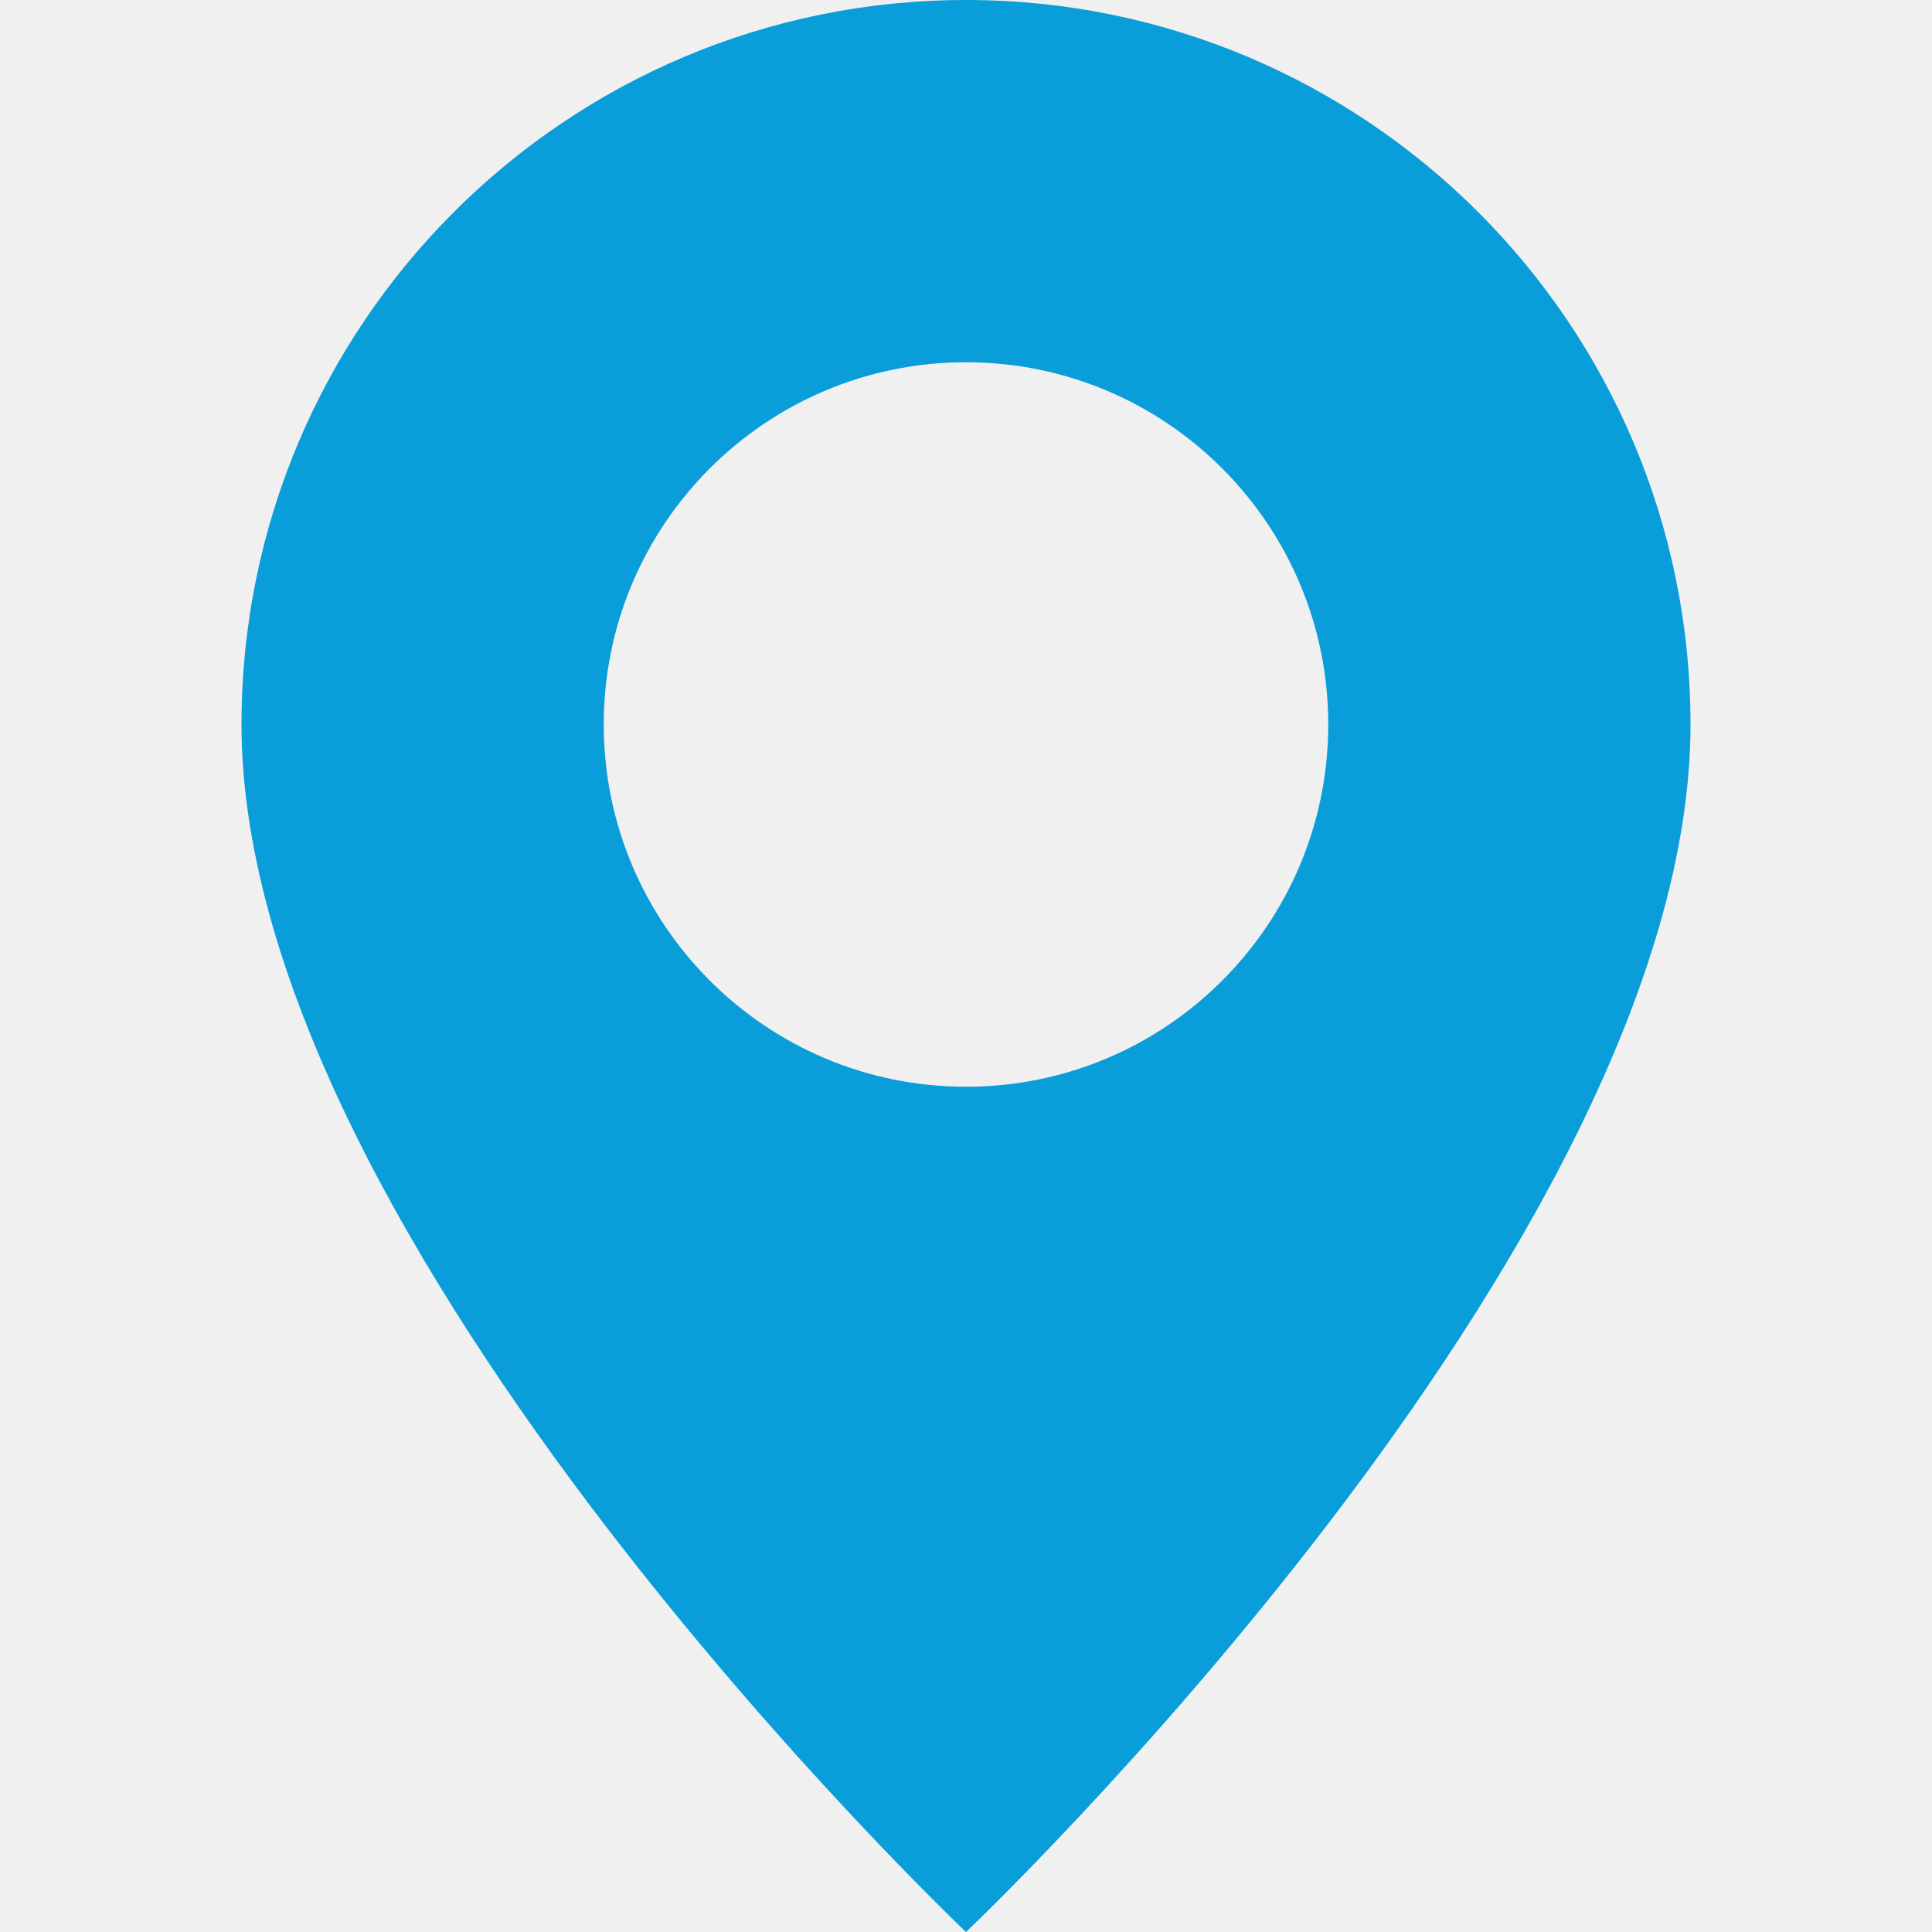
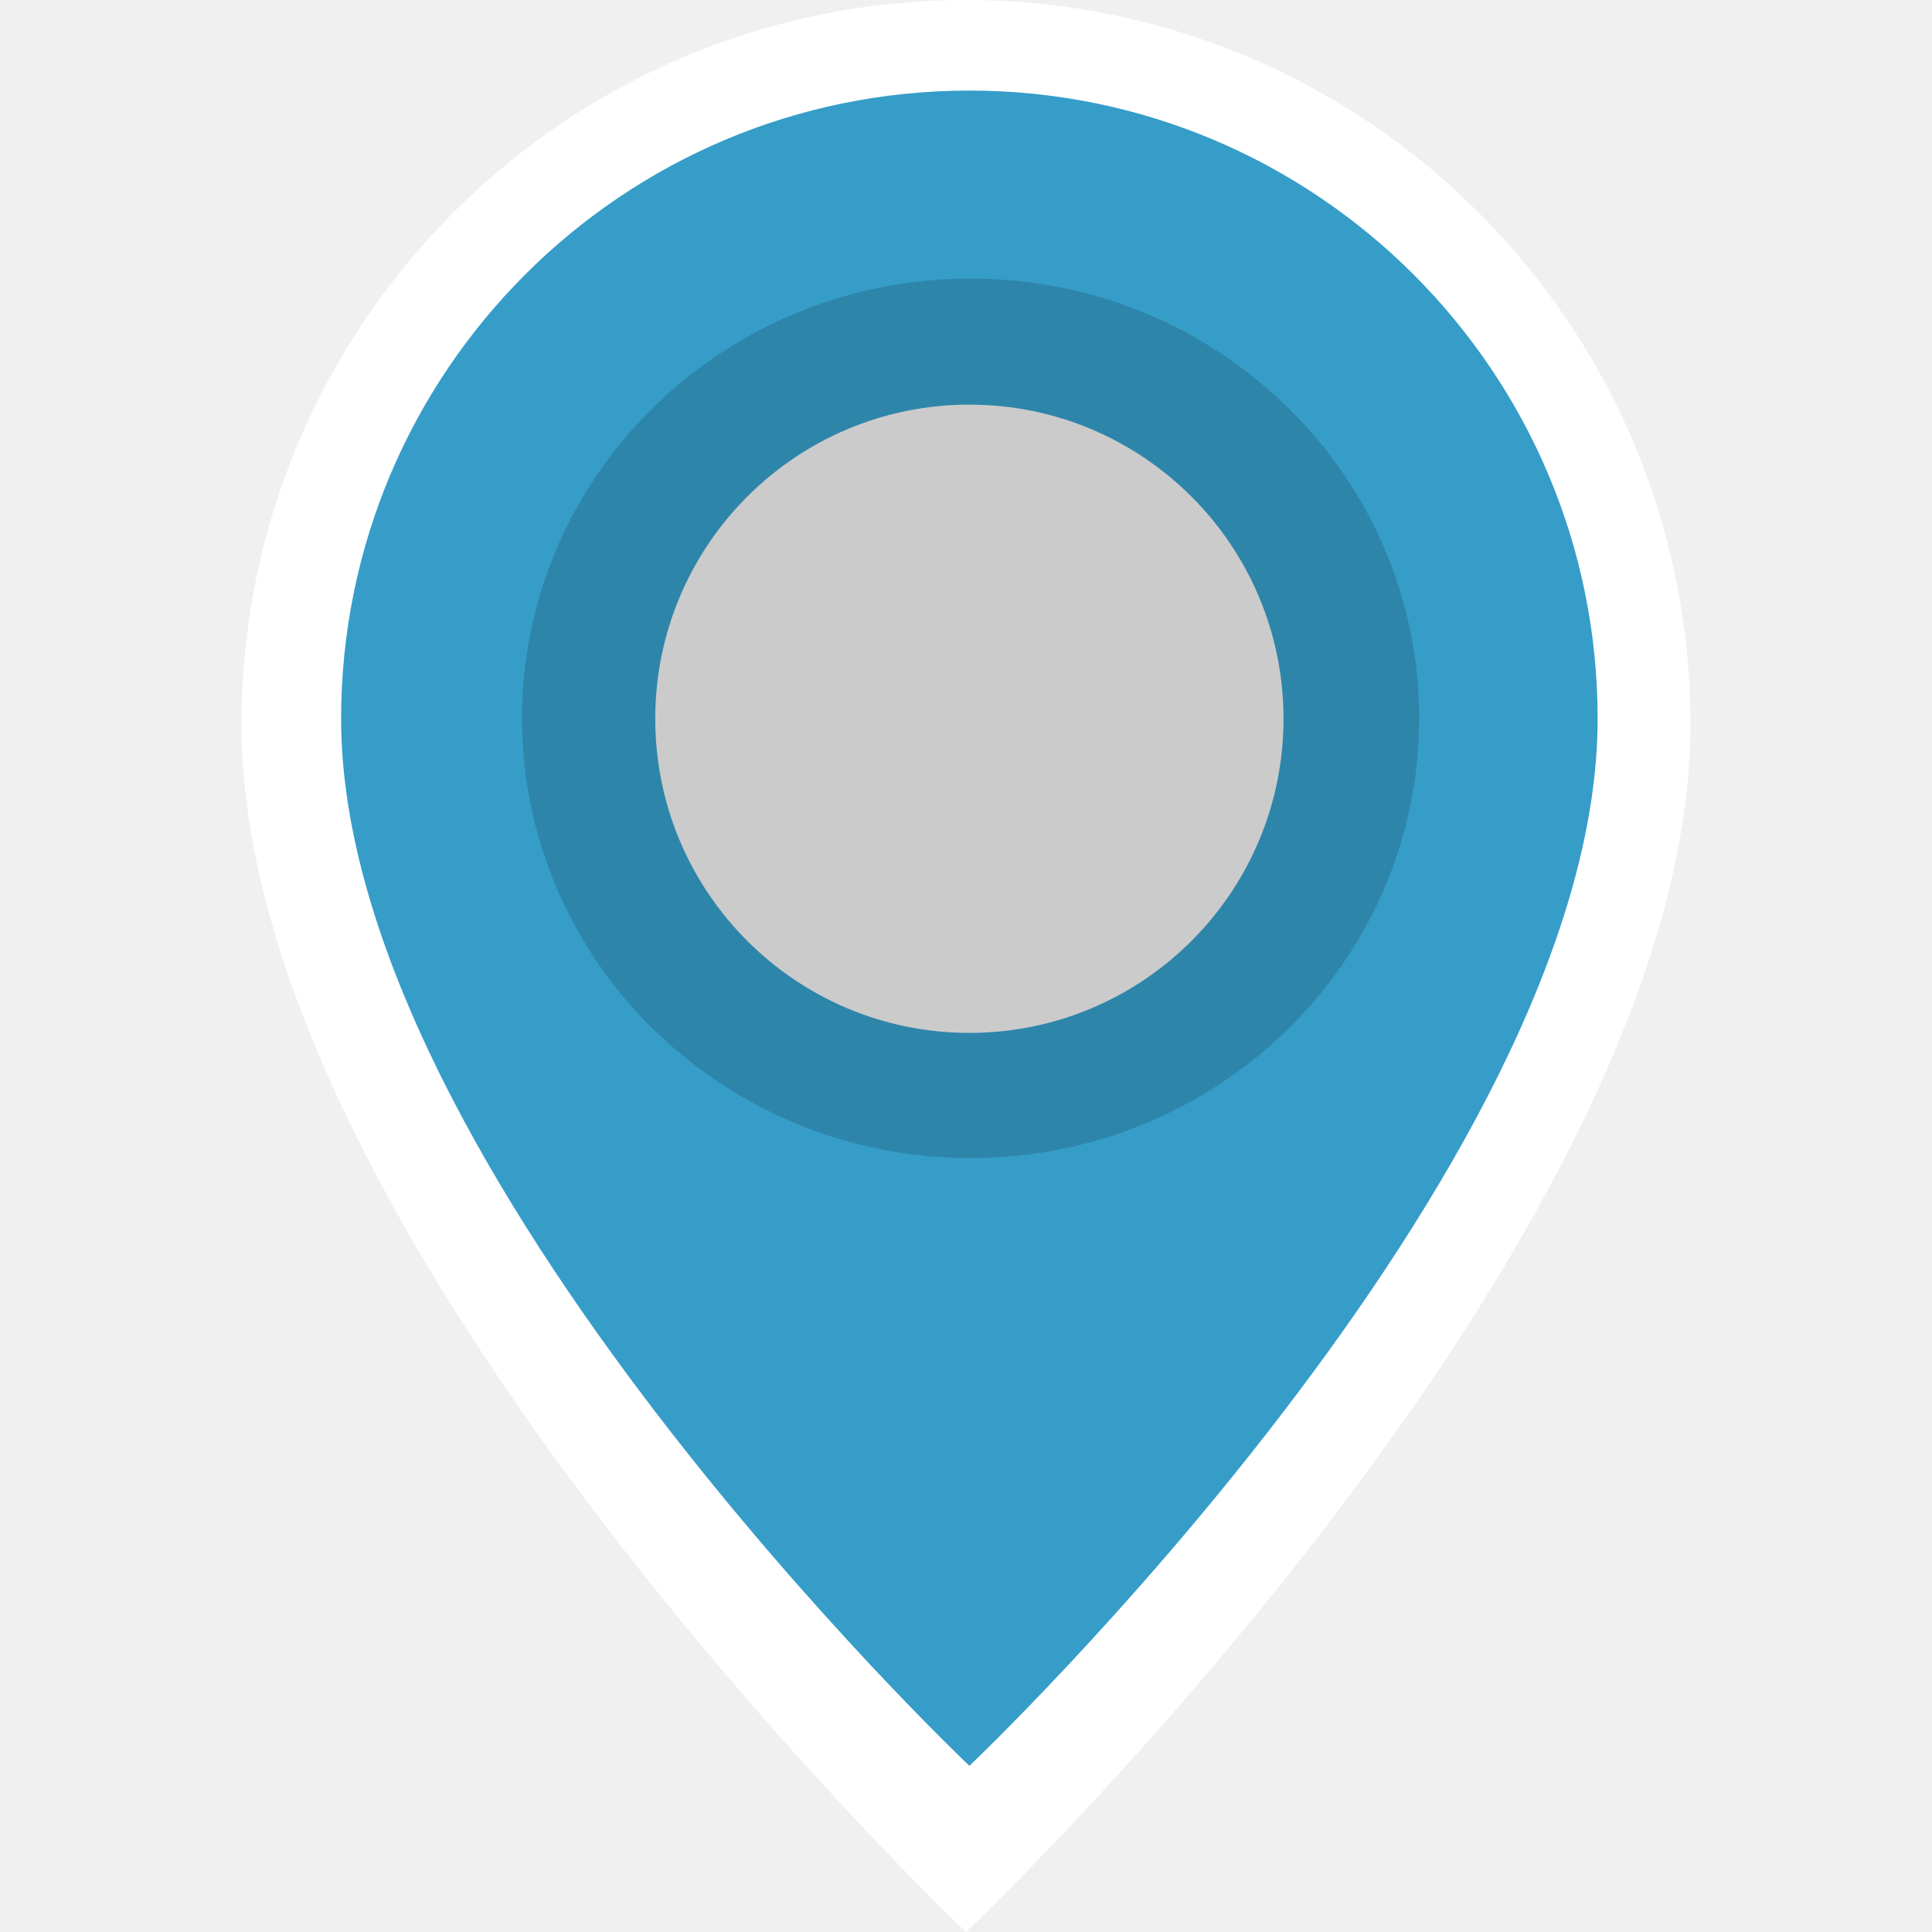
- <svg xmlns="http://www.w3.org/2000/svg" width="32" height="32" fill="rgba(9, 157, 218, 1)" class="bi bi-geo-alt-fill" viewBox="0 0 16 16">
-   <path d="M8 16s6-5.686 6-10A6 6 0 0 0 2 6c0 4.314 6 10 6 10zm0-7a3 3 0 1 1 0-6 3 3 0 0 1 0 6z" />
+ <svg xmlns="http://www.w3.org/2000/svg" width="32" height="32" fill="rgba(9, 157, 218, 1)" viewBox="0 0 16 16">
+   <path d="M8 16s6-5.686 6-10A6 6 0 0 0 2 6c0 4.314 6 10 6 10zm0-7a3 3 0 1 1 0-6 3 3 0 0 1 0 6z" fill="#fff" />
+   <path d="M8.028 14.624s5.203-4.931 5.203-8.671a5.203 5.203 0 0 0-10.406 0c0 3.741 5.203 8.671 5.203 8.671zm0-6.07a2.601 2.601 0 1 1 0-5.203 2.601 2.601 0 0 1 0 5.203z" fill="#369dc9" />
+   <ellipse ry="3.642" rx="3.715" cy="5.949" cx="8.038" opacity=".155" fill="#000" paint-order="stroke fill markers" />
</svg>
